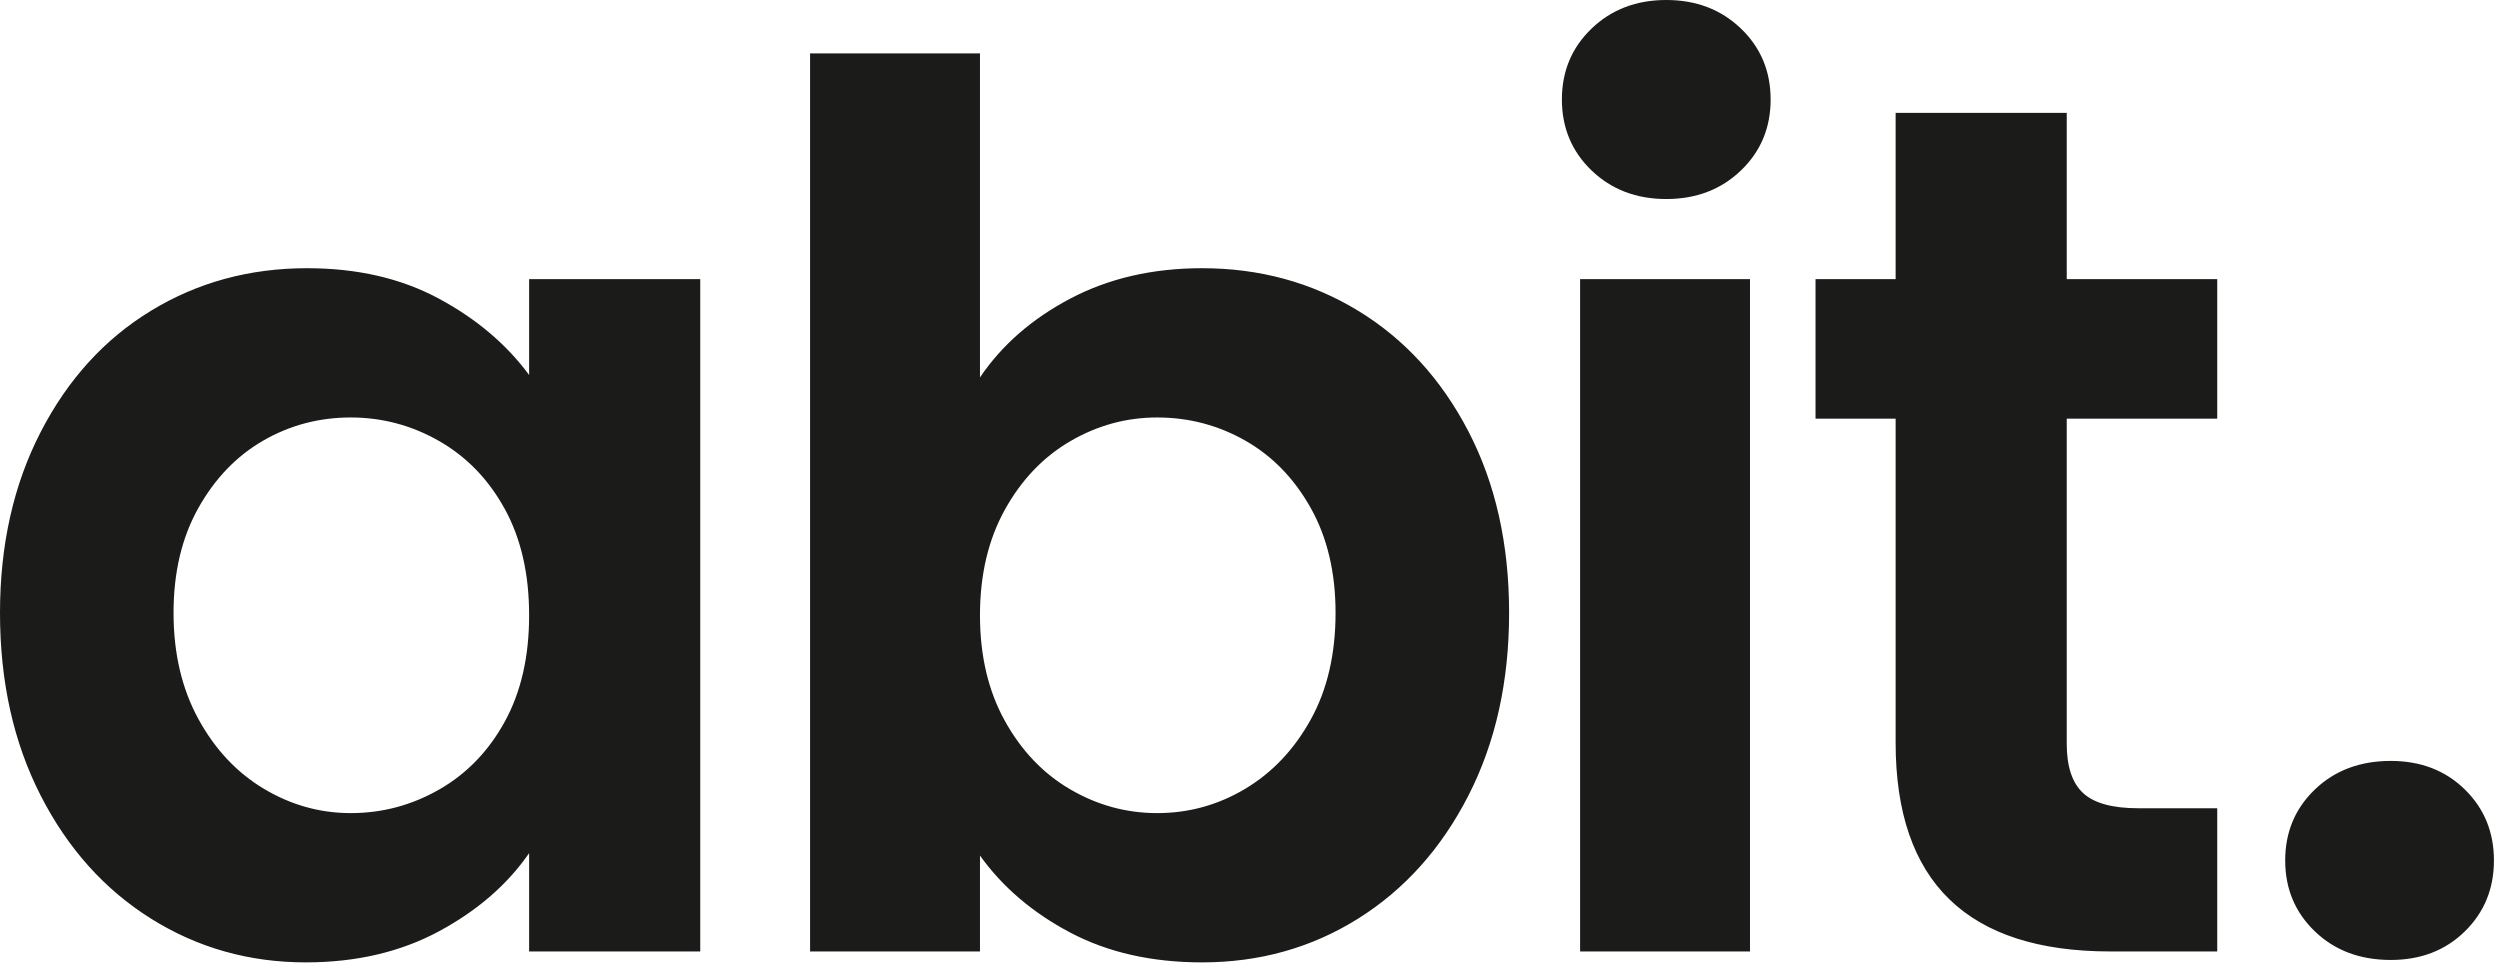
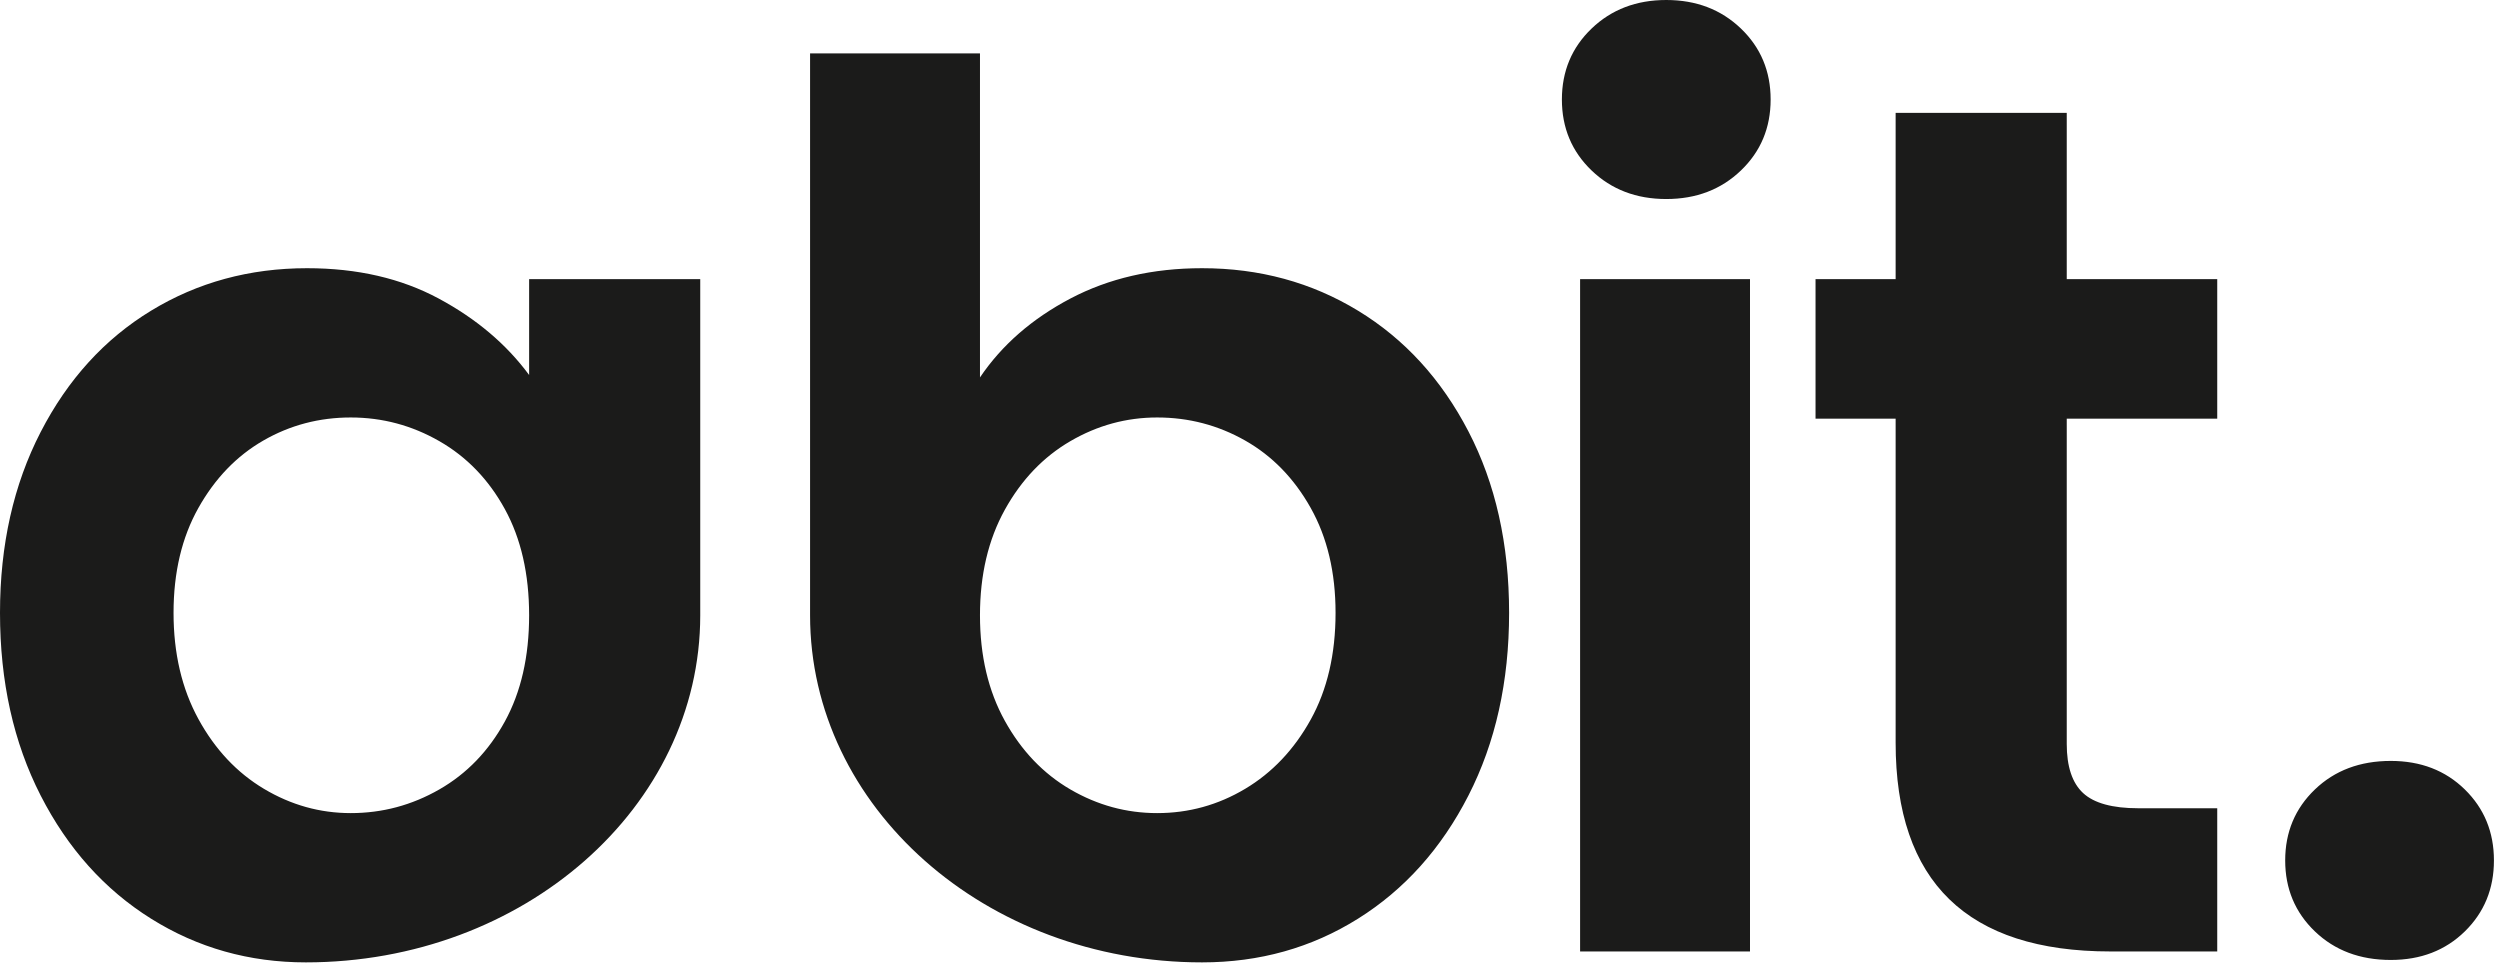
<svg xmlns="http://www.w3.org/2000/svg" viewBox="0 0 412 159" role="img" aria-label="abit.">
-   <path fill="#1b1b1a" d="M0 101Q0 84.2 6.7 71.2Q13.4 58.2 24.9 51.2Q36.4 44.2 50.6 44.2Q63 44.2 72.3 49.2Q81.6 54.2 87.2 61.8L87.2 46L115.4 46L115.4 156.8L87.2 156.8L87.2 140.6Q81.8 148.4 72.3 153.5Q62.8 158.6 50.4 158.6Q36.4 158.6 24.9 151.4Q13.4 144.2 6.7 131.1Q0 118 0 101M87.2 101.4Q87.2 91.2 83.2 83.9Q79.2 76.6 72.4 72.7Q65.6 68.8 57.8 68.8Q50 68.8 43.4 72.6Q36.8 76.4 32.7 83.7Q28.6 91 28.6 101Q28.6 111 32.7 118.5Q36.8 126 43.5 130Q50.2 134 57.8 134Q65.6 134 72.4 130.1Q79.2 126.2 83.2 118.9Q87.2 111.6 87.2 101.4M161.5 62.2Q166.9 54.2 176.4 49.2Q185.9 44.2 198.1 44.2Q212.3 44.2 223.8 51.2Q235.3 58.2 242 71.1Q248.7 84 248.7 101Q248.7 118 242 131.1Q235.3 144.2 223.8 151.4Q212.3 158.6 198.1 158.6Q185.7 158.6 176.4 153.7Q167.1 148.8 161.5 141L161.5 156.8L133.5 156.8L133.5 8.8L161.5 8.8L161.5 62.2M220.1 101Q220.1 91 216 83.7Q211.9 76.4 205.2 72.6Q198.5 68.8 190.7 68.8Q183.1 68.8 176.4 72.7Q169.7 76.6 165.6 84Q161.5 91.4 161.5 101.4Q161.5 111.4 165.6 118.8Q169.7 126.2 176.4 130.1Q183.1 134 190.7 134Q198.5 134 205.2 130Q211.9 126 216 118.6Q220.1 111.2 220.1 101M274.6 32.8Q267.2 32.8 262.3 28.1Q257.4 23.4 257.4 16.4Q257.4 9.4 262.3 4.7Q267.2 0 274.6 0Q282 0 286.9 4.7Q291.8 9.4 291.8 16.4Q291.8 23.4 286.9 28.1Q282 32.8 274.6 32.8M260.4 46L288.4 46L288.4 156.8L260.4 156.8M365.4 69L340.6 69L340.6 122.6Q340.6 128.2 343.3 130.7Q346 133.2 352.4 133.2L365.4 133.2L365.4 156.8L347.8 156.8Q312.4 156.8 312.4 122.4L312.4 69L299.2 69L299.2 46L312.4 46L312.4 18.6L340.6 18.6L340.6 46L365.4 46M394 158.2Q386.4 158.2 381.5 153.5Q376.6 148.8 376.6 141.8Q376.6 134.8 381.5 130.1Q386.4 125.4 394 125.4Q401.4 125.4 406.2 130.1Q411 134.8 411 141.8Q411 148.8 406.2 153.5Q401.4 158.2 394 158.2" />
+   <path fill="#1b1b1a" d="M0 101Q0 84.2 6.7 71.2Q13.4 58.2 24.9 51.2Q36.4 44.2 50.6 44.2Q63 44.2 72.3 49.2Q81.6 54.2 87.2 61.8L87.2 46L115.4 46L115.4 101.4C115.4 133 86.3 158.6 50.4 158.6Q36.4 158.6 24.9 151.4Q13.4 144.2 6.7 131.1Q0 118 0 101M87.2 101.4Q87.2 91.2 83.2 83.9Q79.2 76.6 72.4 72.7Q65.6 68.8 57.8 68.8Q50 68.8 43.4 72.6Q36.8 76.4 32.7 83.7Q28.6 91 28.6 101Q28.6 111 32.7 118.5Q36.8 126 43.5 130Q50.2 134 57.8 134Q65.6 134 72.4 130.1Q79.2 126.2 83.2 118.9Q87.2 111.6 87.2 101.4M161.5 62.2Q166.9 54.2 176.4 49.2Q185.9 44.2 198.1 44.2Q212.3 44.2 223.8 51.2Q235.3 58.2 242 71.1Q248.7 84 248.7 101Q248.7 118 242 131.1Q235.3 144.2 223.8 151.4Q212.3 158.6 198.1 158.6C162.4 158.6 133.5 133 133.5 101.4L133.5 8.8L161.5 8.8L161.5 62.2M220.1 101Q220.1 91 216 83.7Q211.9 76.4 205.2 72.6Q198.5 68.8 190.7 68.8Q183.1 68.8 176.4 72.7Q169.7 76.6 165.6 84Q161.5 91.4 161.5 101.4Q161.5 111.4 165.6 118.8Q169.7 126.2 176.4 130.1Q183.1 134 190.7 134Q198.5 134 205.2 130Q211.9 126 216 118.6Q220.1 111.2 220.1 101M274.6 32.8Q267.2 32.8 262.3 28.1Q257.4 23.4 257.4 16.4Q257.4 9.4 262.3 4.7Q267.2 0 274.6 0Q282 0 286.9 4.7Q291.8 9.4 291.8 16.4Q291.8 23.4 286.9 28.1Q282 32.8 274.6 32.8M260.4 46L288.4 46L288.4 156.8L260.4 156.8M365.4 69L340.6 69L340.6 122.6Q340.6 128.2 343.3 130.7Q346 133.2 352.4 133.2L365.4 133.2L365.4 156.8L347.8 156.8Q312.4 156.8 312.4 122.4L312.4 69L299.2 69L299.2 46L312.4 46L312.4 18.6L340.6 18.6L340.6 46L365.4 46M394 158.2Q386.4 158.2 381.5 153.5Q376.6 148.8 376.6 141.8Q376.6 134.8 381.5 130.1Q386.4 125.4 394 125.4Q401.4 125.4 406.2 130.1Q411 134.8 411 141.8Q411 148.8 406.2 153.5Q401.4 158.2 394 158.2" />
</svg>
